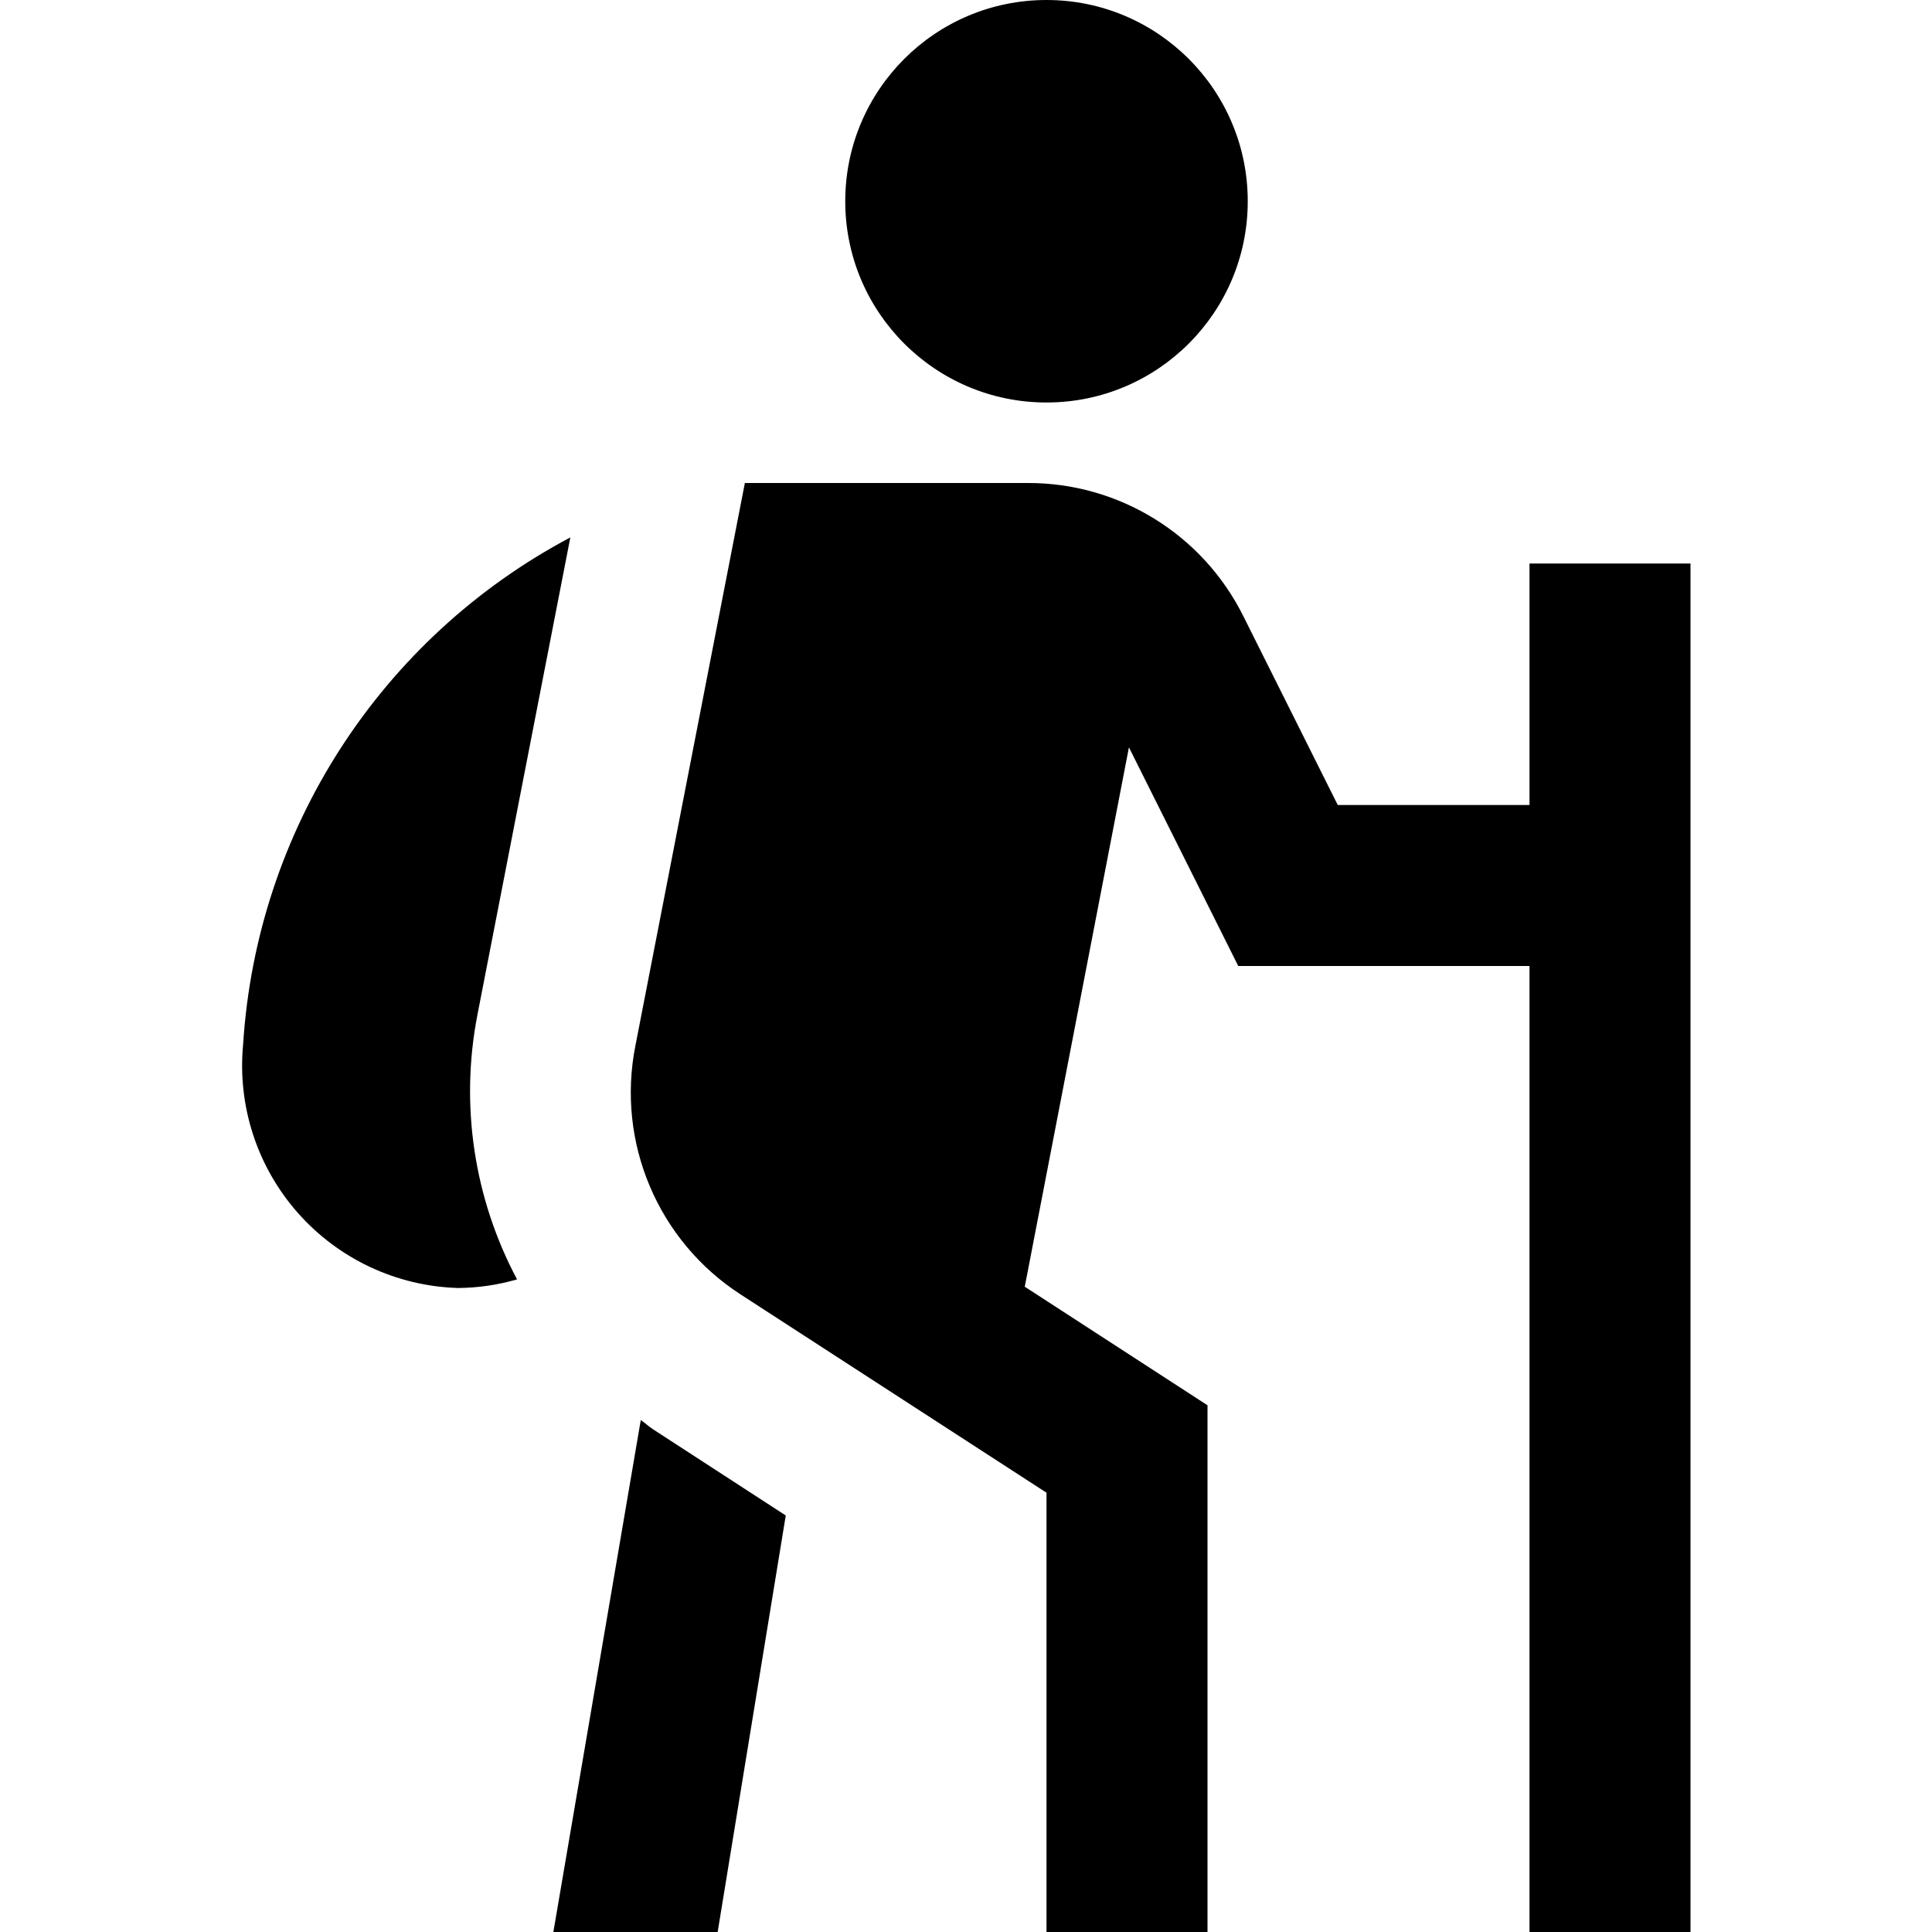
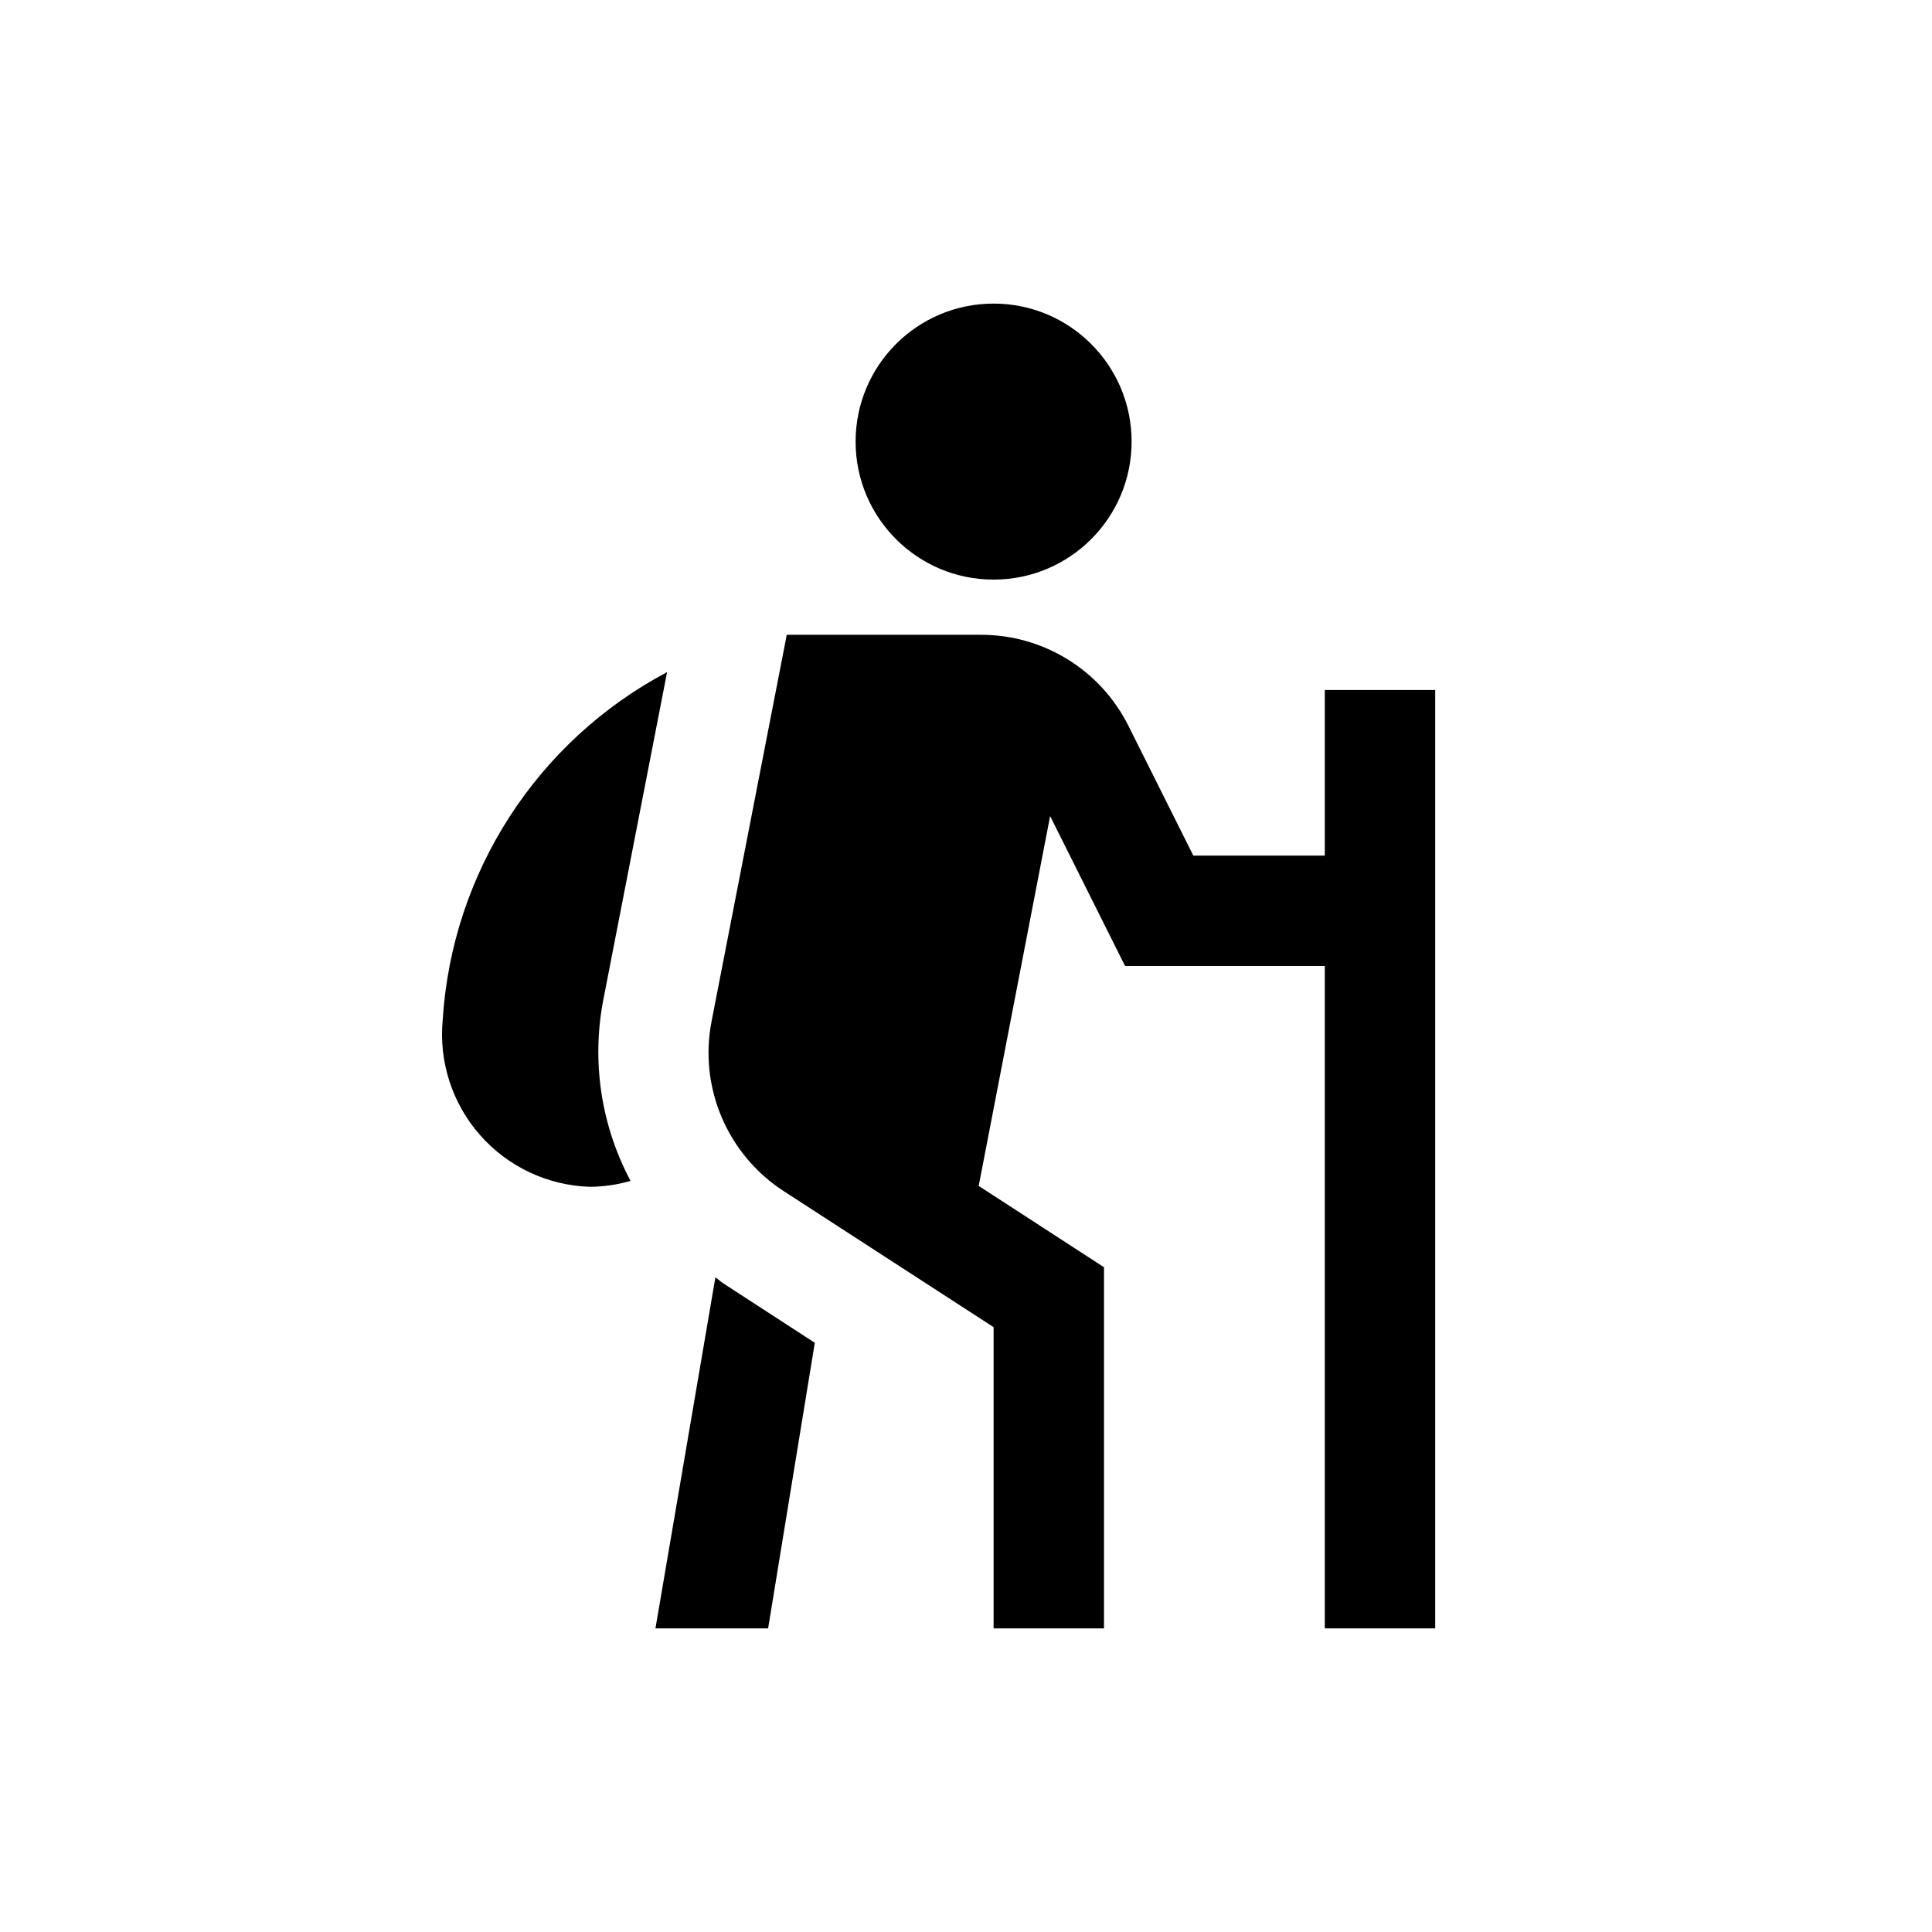
- <svg xmlns="http://www.w3.org/2000/svg" id="Layer_1" data-name="Layer 1" viewBox="0 0 24 24" width="512" height="512">
+ <svg xmlns="http://www.w3.org/2000/svg" id="Layer_1" data-name="Layer 1" viewBox="-5 0 35 24" width="512" height="512">
  <path d="M19,7v3H16.618L15.447,7.658A2.983,2.983,0,0,0,12.764,6H9.253l-1.36,6.991A2.988,2.988,0,0,0,9.2,16.08L13,18.543V24h2V17.457l-2.27-1.473,1.294-6.7L15.382,12H19V24h2V7ZM7.96,17.64,6.874,24H8.915l.846-5.174L8.115,17.757C8.06,17.722,8.014,17.677,7.96,17.64ZM5.93,12.61,7.085,6.676a7.677,7.677,0,0,0-4.065,6.3A2.764,2.764,0,0,0,5.689,16a2.7,2.7,0,0,0,.734-.107A4.974,4.974,0,0,1,5.93,12.61ZM15.5,2.5A2.5,2.5,0,1,1,13,0,2.5,2.5,0,0,1,15.5,2.5Z" />
</svg>
